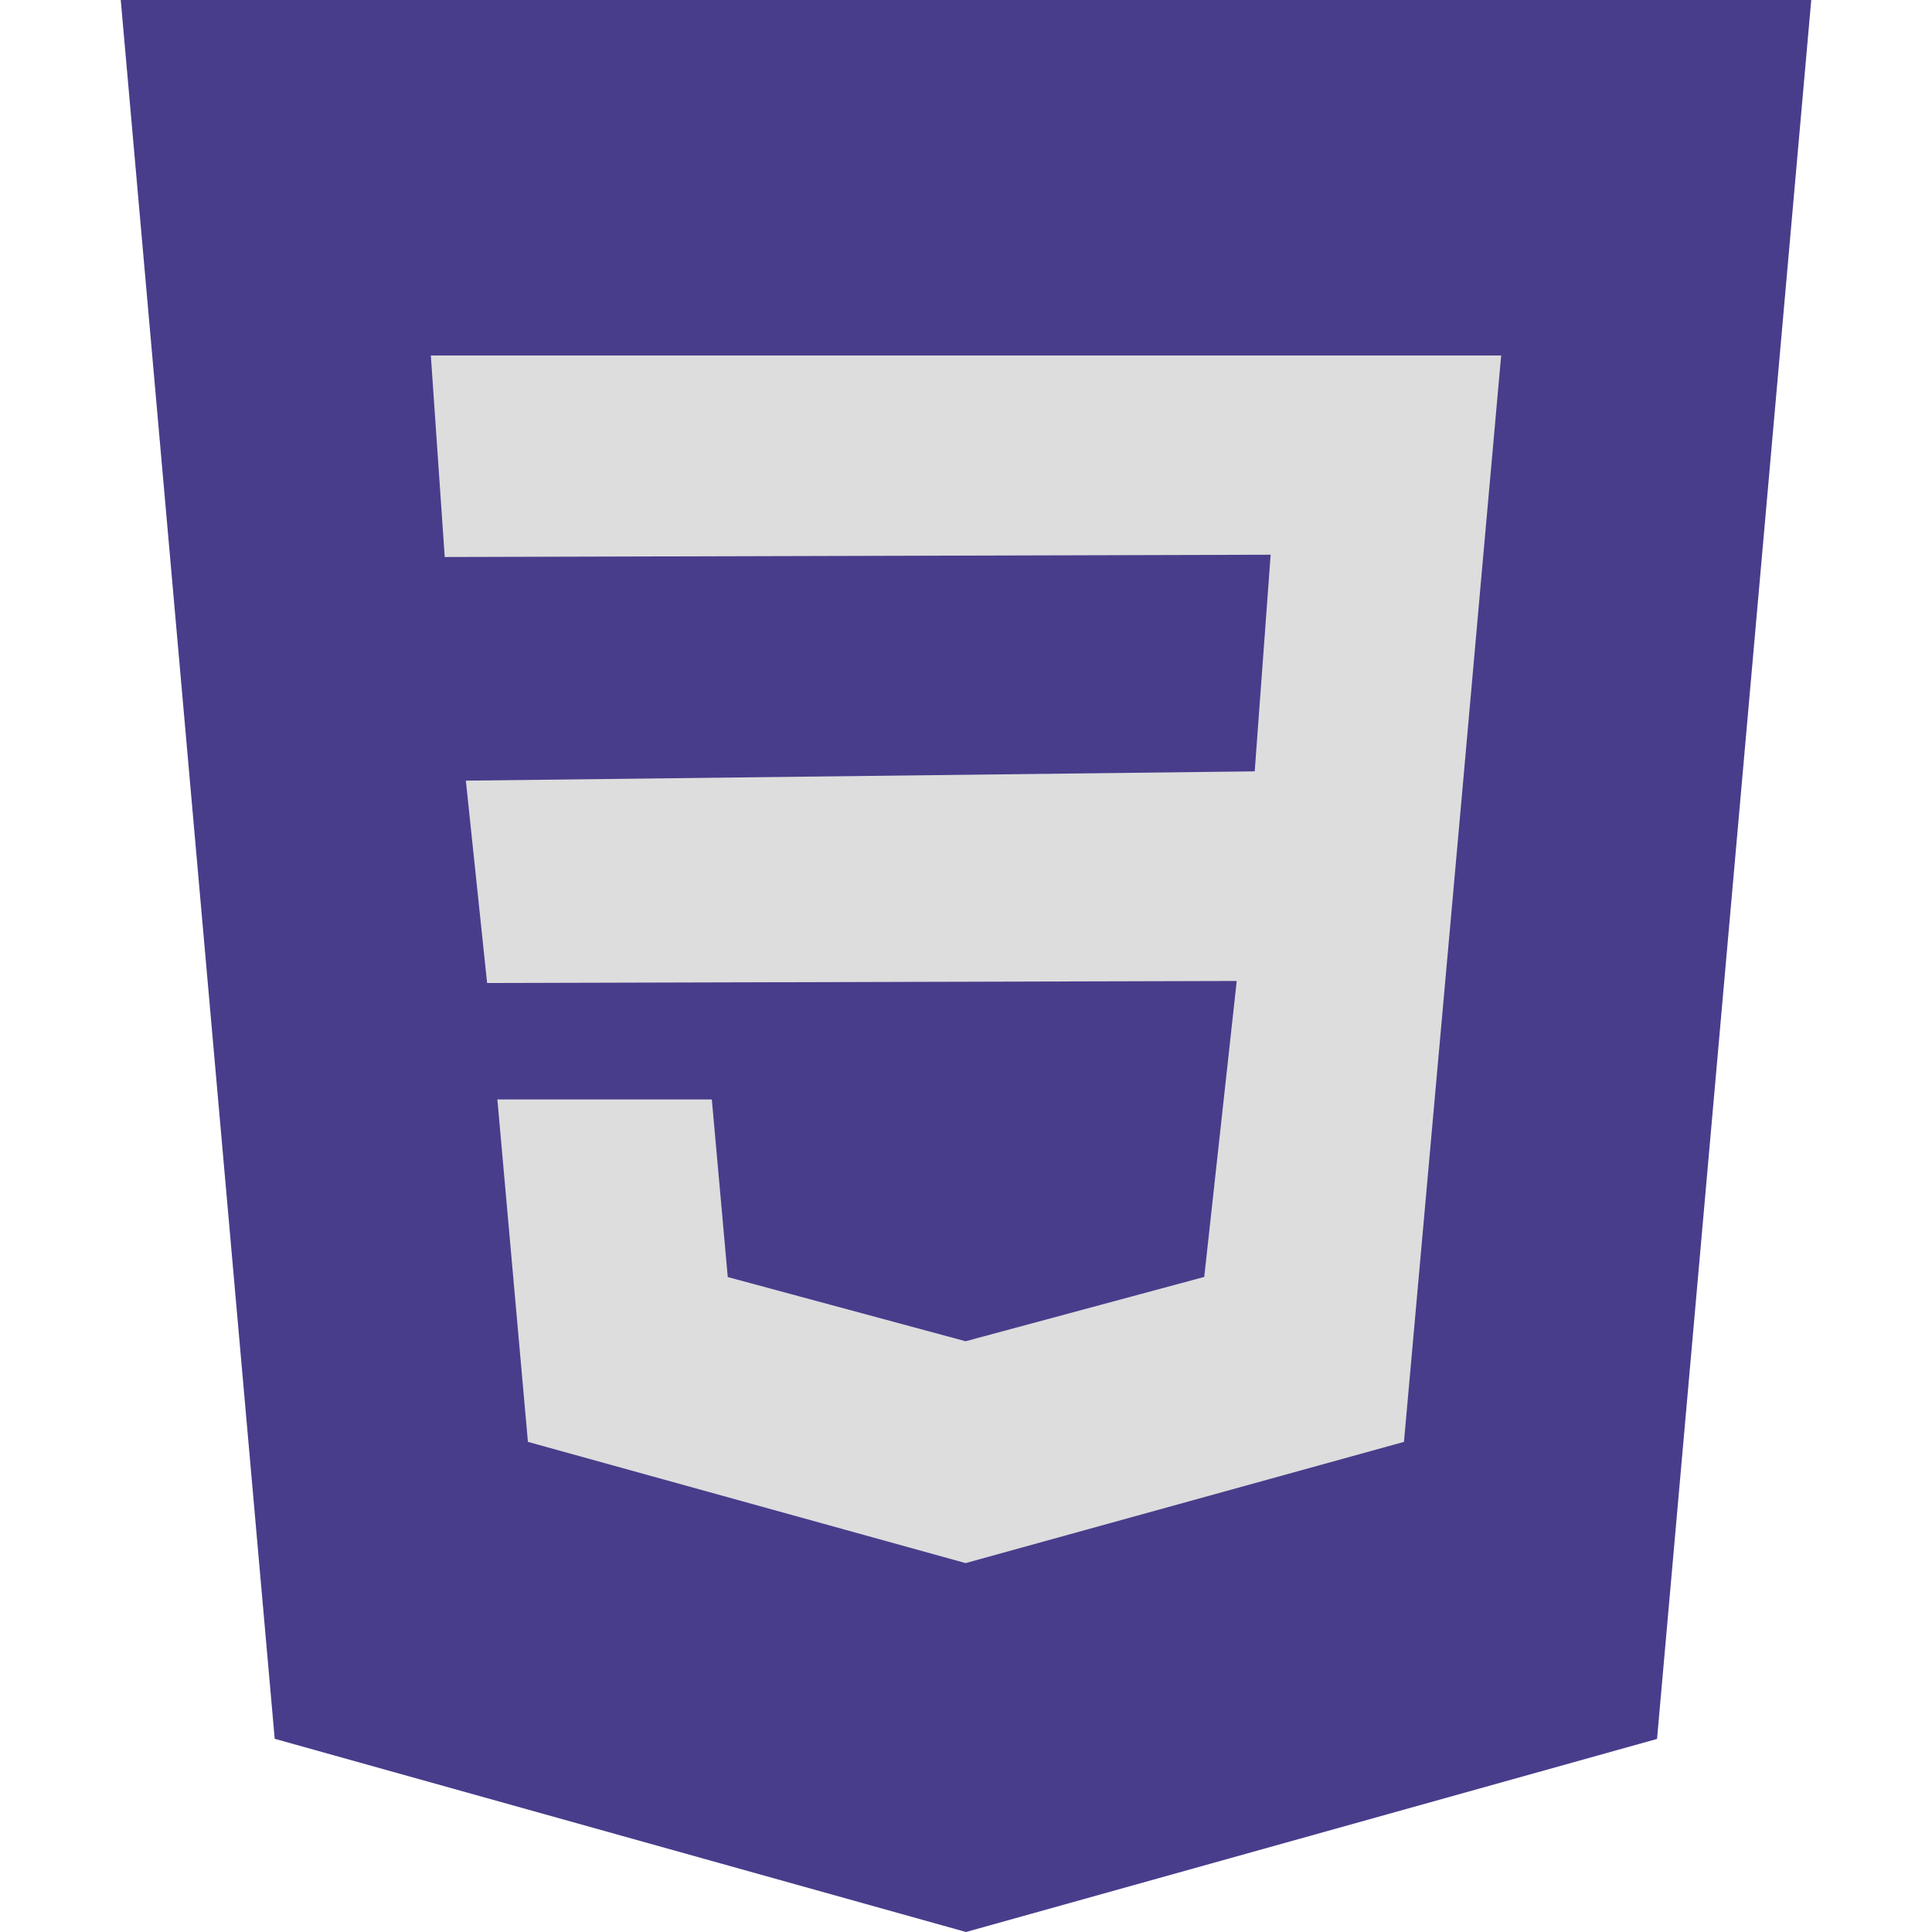
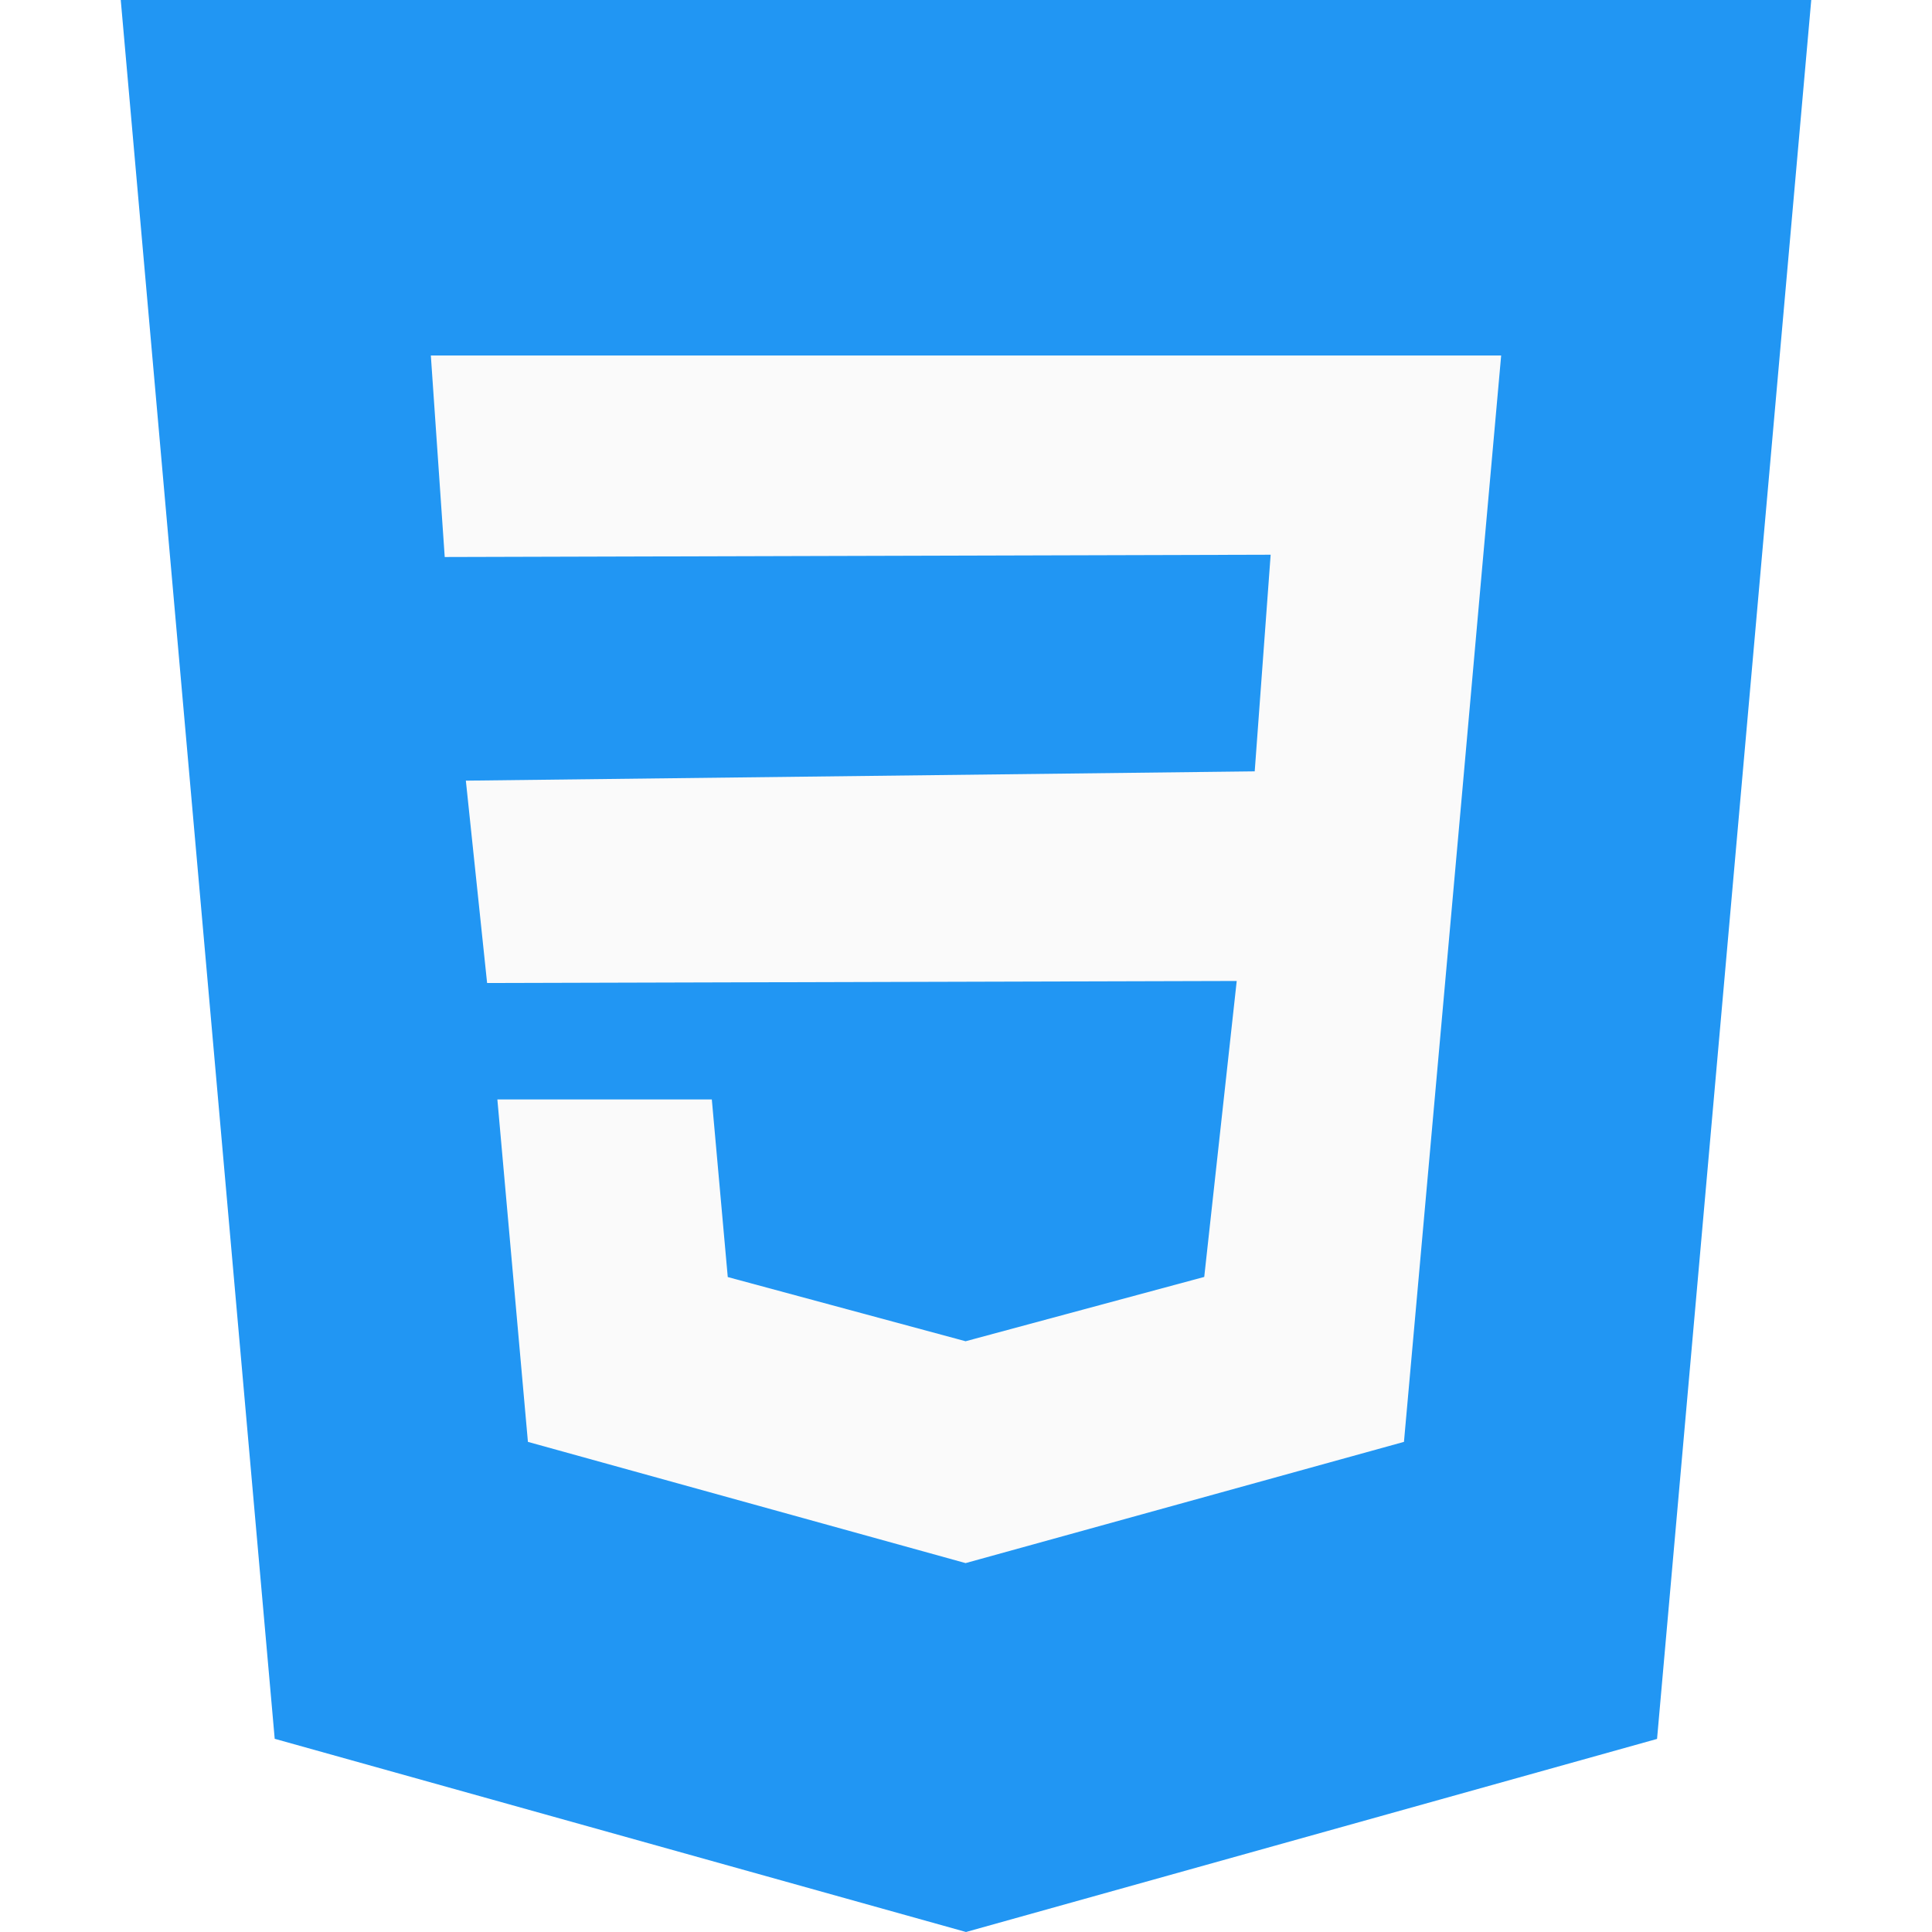
- <svg xmlns="http://www.w3.org/2000/svg" version="1.1" id="Capa_1" x="0px" y="0px" viewBox="0 0 512 512" style="enable-background:new 0 0 512 512;" xml:space="preserve">
-   <polygon style="fill:darkslateblue;" points="32,0 72.8,460.8 256,512 439.136,460.832 480,0 " />
-   <polygon style="fill:#ddd;" points="392.768,150.688   387.616,208.576   372.064,382.112   256,414.208   255.904,414.24   139.904,382.112   131.808,291.36   188.64,291.36   192.864,338.432   255.936,355.456   255.968,355.424 319.136,338.4 327.744,259.968   129.088,260.512 123.456,206.88 332.512,204.416 336.736,147.008 117.856,147.616 114.176,94.208 256,94.208 397.824,94.208 " />
+ <svg xmlns="http://www.w3.org/2000/svg" version="1.1" id="Layer_1" x="0px" y="0px" viewBox="0 0 16 16" xml:space="preserve">
+   <path fill="#2196F3" d="M1 0l1.275 14.4L8 16l5.723-1.599L15 0z" />
+   <path fill="#FAFAFA" d="M12.274 4.709l-.161 1.809-.486 5.423L8 12.944l-.003.001-3.625-1.004-.253-2.836h1.776l.132 1.471 1.971.532.001-.001 1.974-.532.269-2.451-6.208.017-.176-1.676 6.533-.077.132-1.794-6.84.019-.115-1.669h8.864z" />
</svg>
